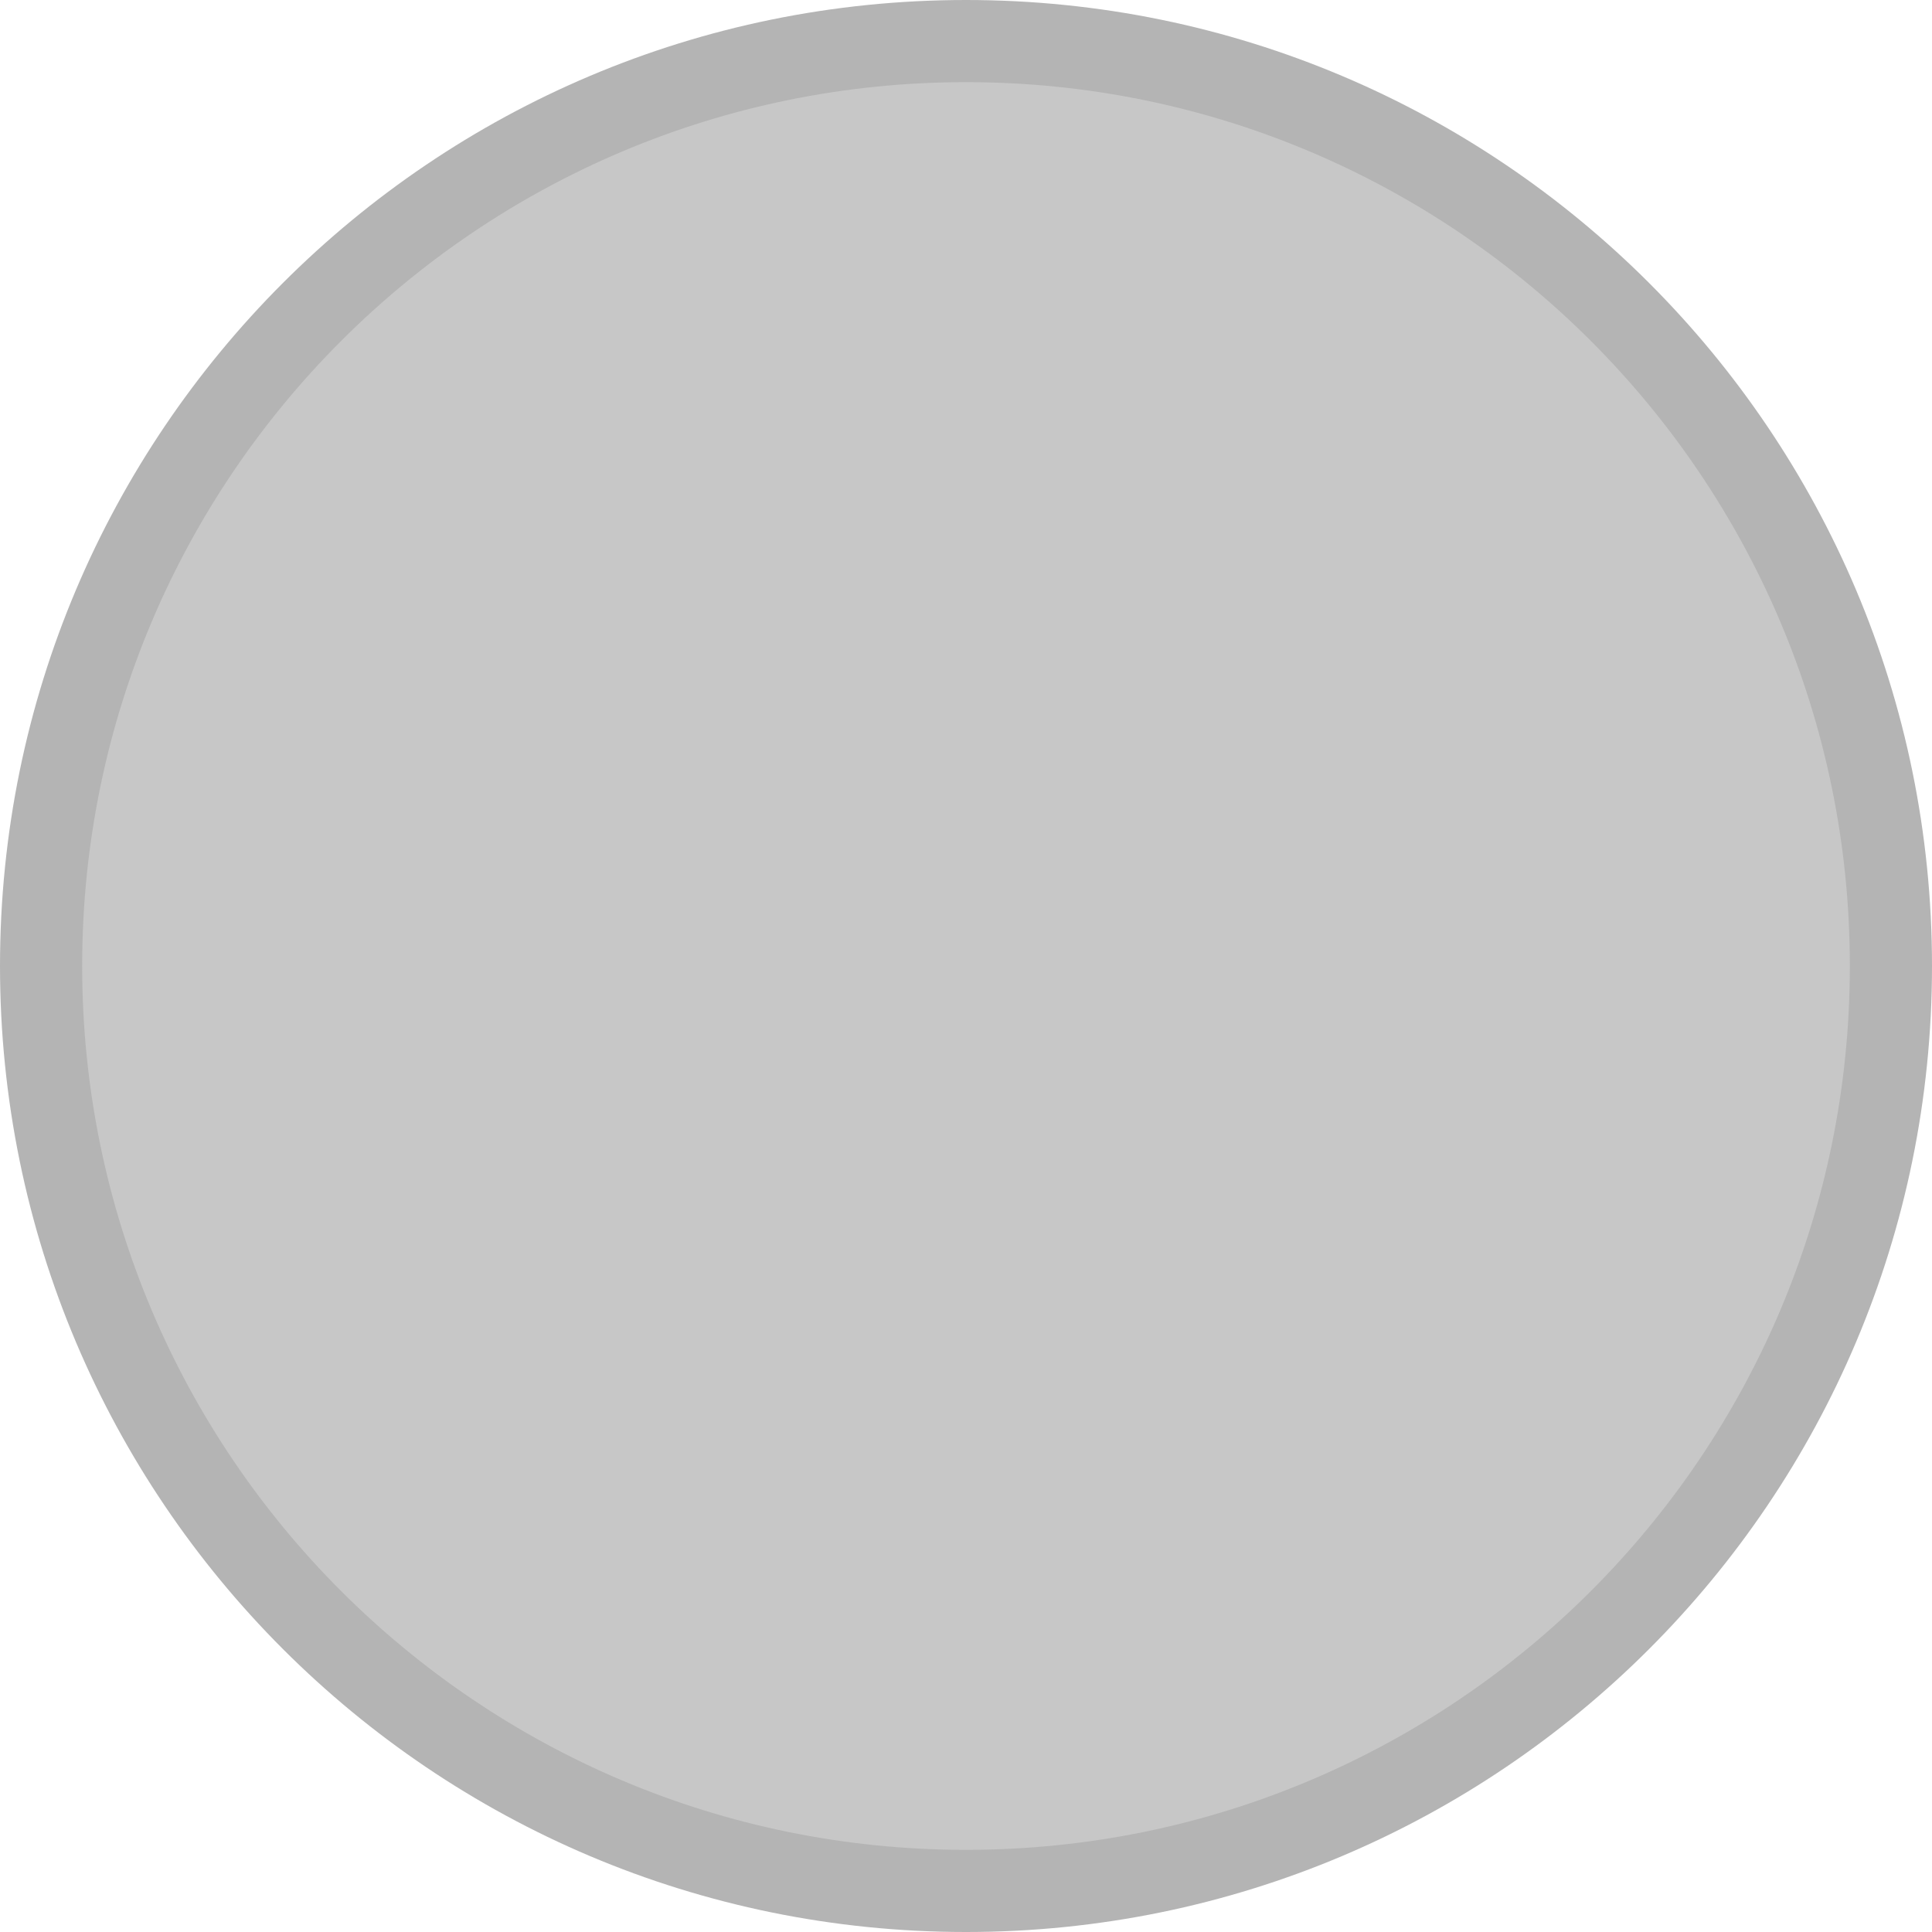
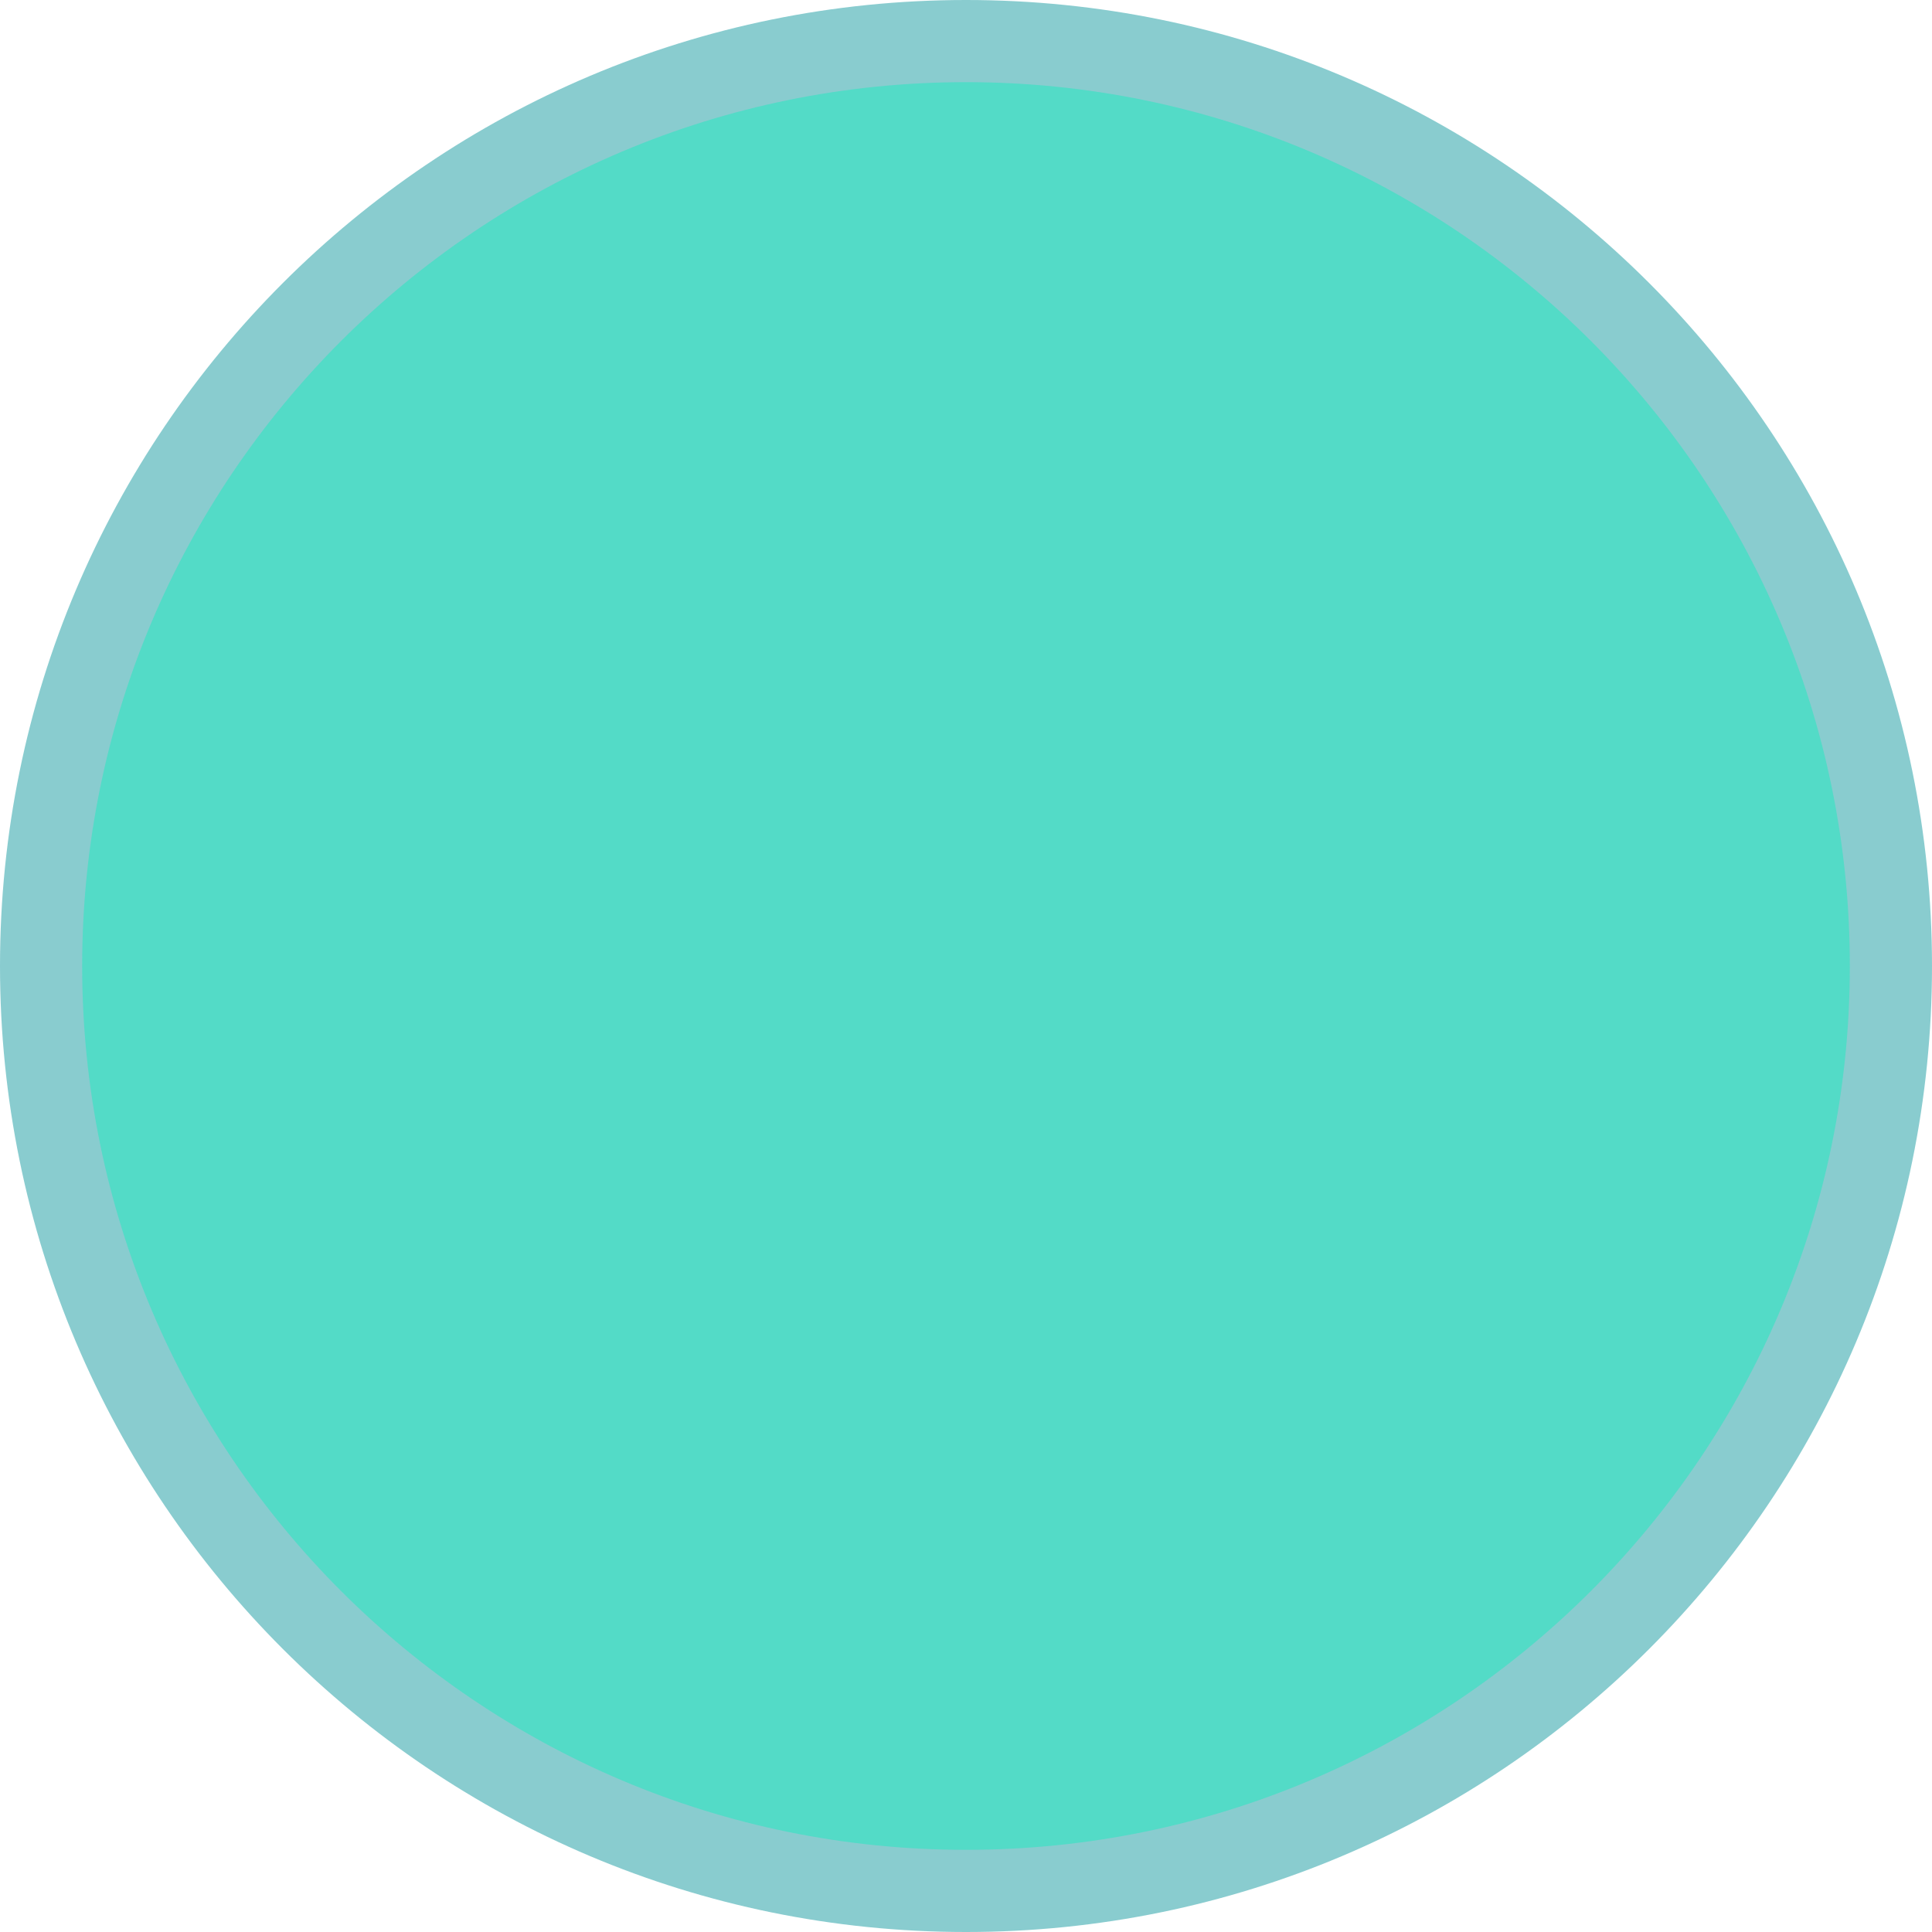
<svg xmlns="http://www.w3.org/2000/svg" viewBox="0 0 50 50" version="1.2" baseProfile="tiny">
  <defs>
</defs>
  <g fill="none" stroke="black" stroke-width="1" fill-rule="evenodd" stroke-linecap="square" stroke-linejoin="bevel">
-     <g fill="#b4b4b4" fill-opacity="1" stroke="none" transform="matrix(0.0548336,0,0,-0.0548338,-0.395944,50.2673)" font-family="Ubuntu Nerd Font" font-size="16" font-weight="400" font-style="normal">
+     <g fill="#1399a0" fill-opacity="1" stroke="none" transform="matrix(0.0548336,0,0,-0.0548338,-0.395944,50.2673)" font-family="Ubuntu Nerd Font" font-size="16" font-weight="400" font-style="normal" opacity="0.5">
      <path vector-effect="none" fill-rule="evenodd" d="M463.146,4.875 C714.95,4.875 919.071,208.996 919.071,460.8 C919.071,712.596 714.95,916.721 463.146,916.721 C211.346,916.721 7.221,712.596 7.221,460.8 C7.221,208.996 211.346,4.875 463.146,4.875 " />
    </g>
-     <g fill="#c7c7c7" fill-opacity="1" stroke="none" transform="matrix(0.0548336,0,0,-0.0548338,-0.395944,50.2673)" font-family="Ubuntu Nerd Font" font-size="16" font-weight="400" font-style="normal">
+     <g fill="#1de9bf" fill-opacity="1" stroke="none" transform="matrix(0.0548336,0,0,-0.0548338,-0.395944,50.2673)" font-family="Ubuntu Nerd Font" font-size="16" font-weight="400" font-style="normal" opacity="0.5">
      <path vector-effect="none" fill-rule="evenodd" d="M463.146,43.65 C693.534,43.65 880.295,230.413 880.295,460.8 C880.295,691.179 693.534,877.946 463.146,877.946 C232.763,877.946 46,691.179 46,460.8 C46,230.413 232.763,43.65 463.146,43.65 " />
    </g>
    <g fill="none" stroke="#000000" stroke-opacity="1" stroke-width="1" stroke-linecap="square" stroke-linejoin="bevel" transform="matrix(1,0,0,1,0,0)" font-family="Ubuntu Nerd Font" font-size="16" font-weight="400" font-style="normal">
</g>
  </g>
</svg>
